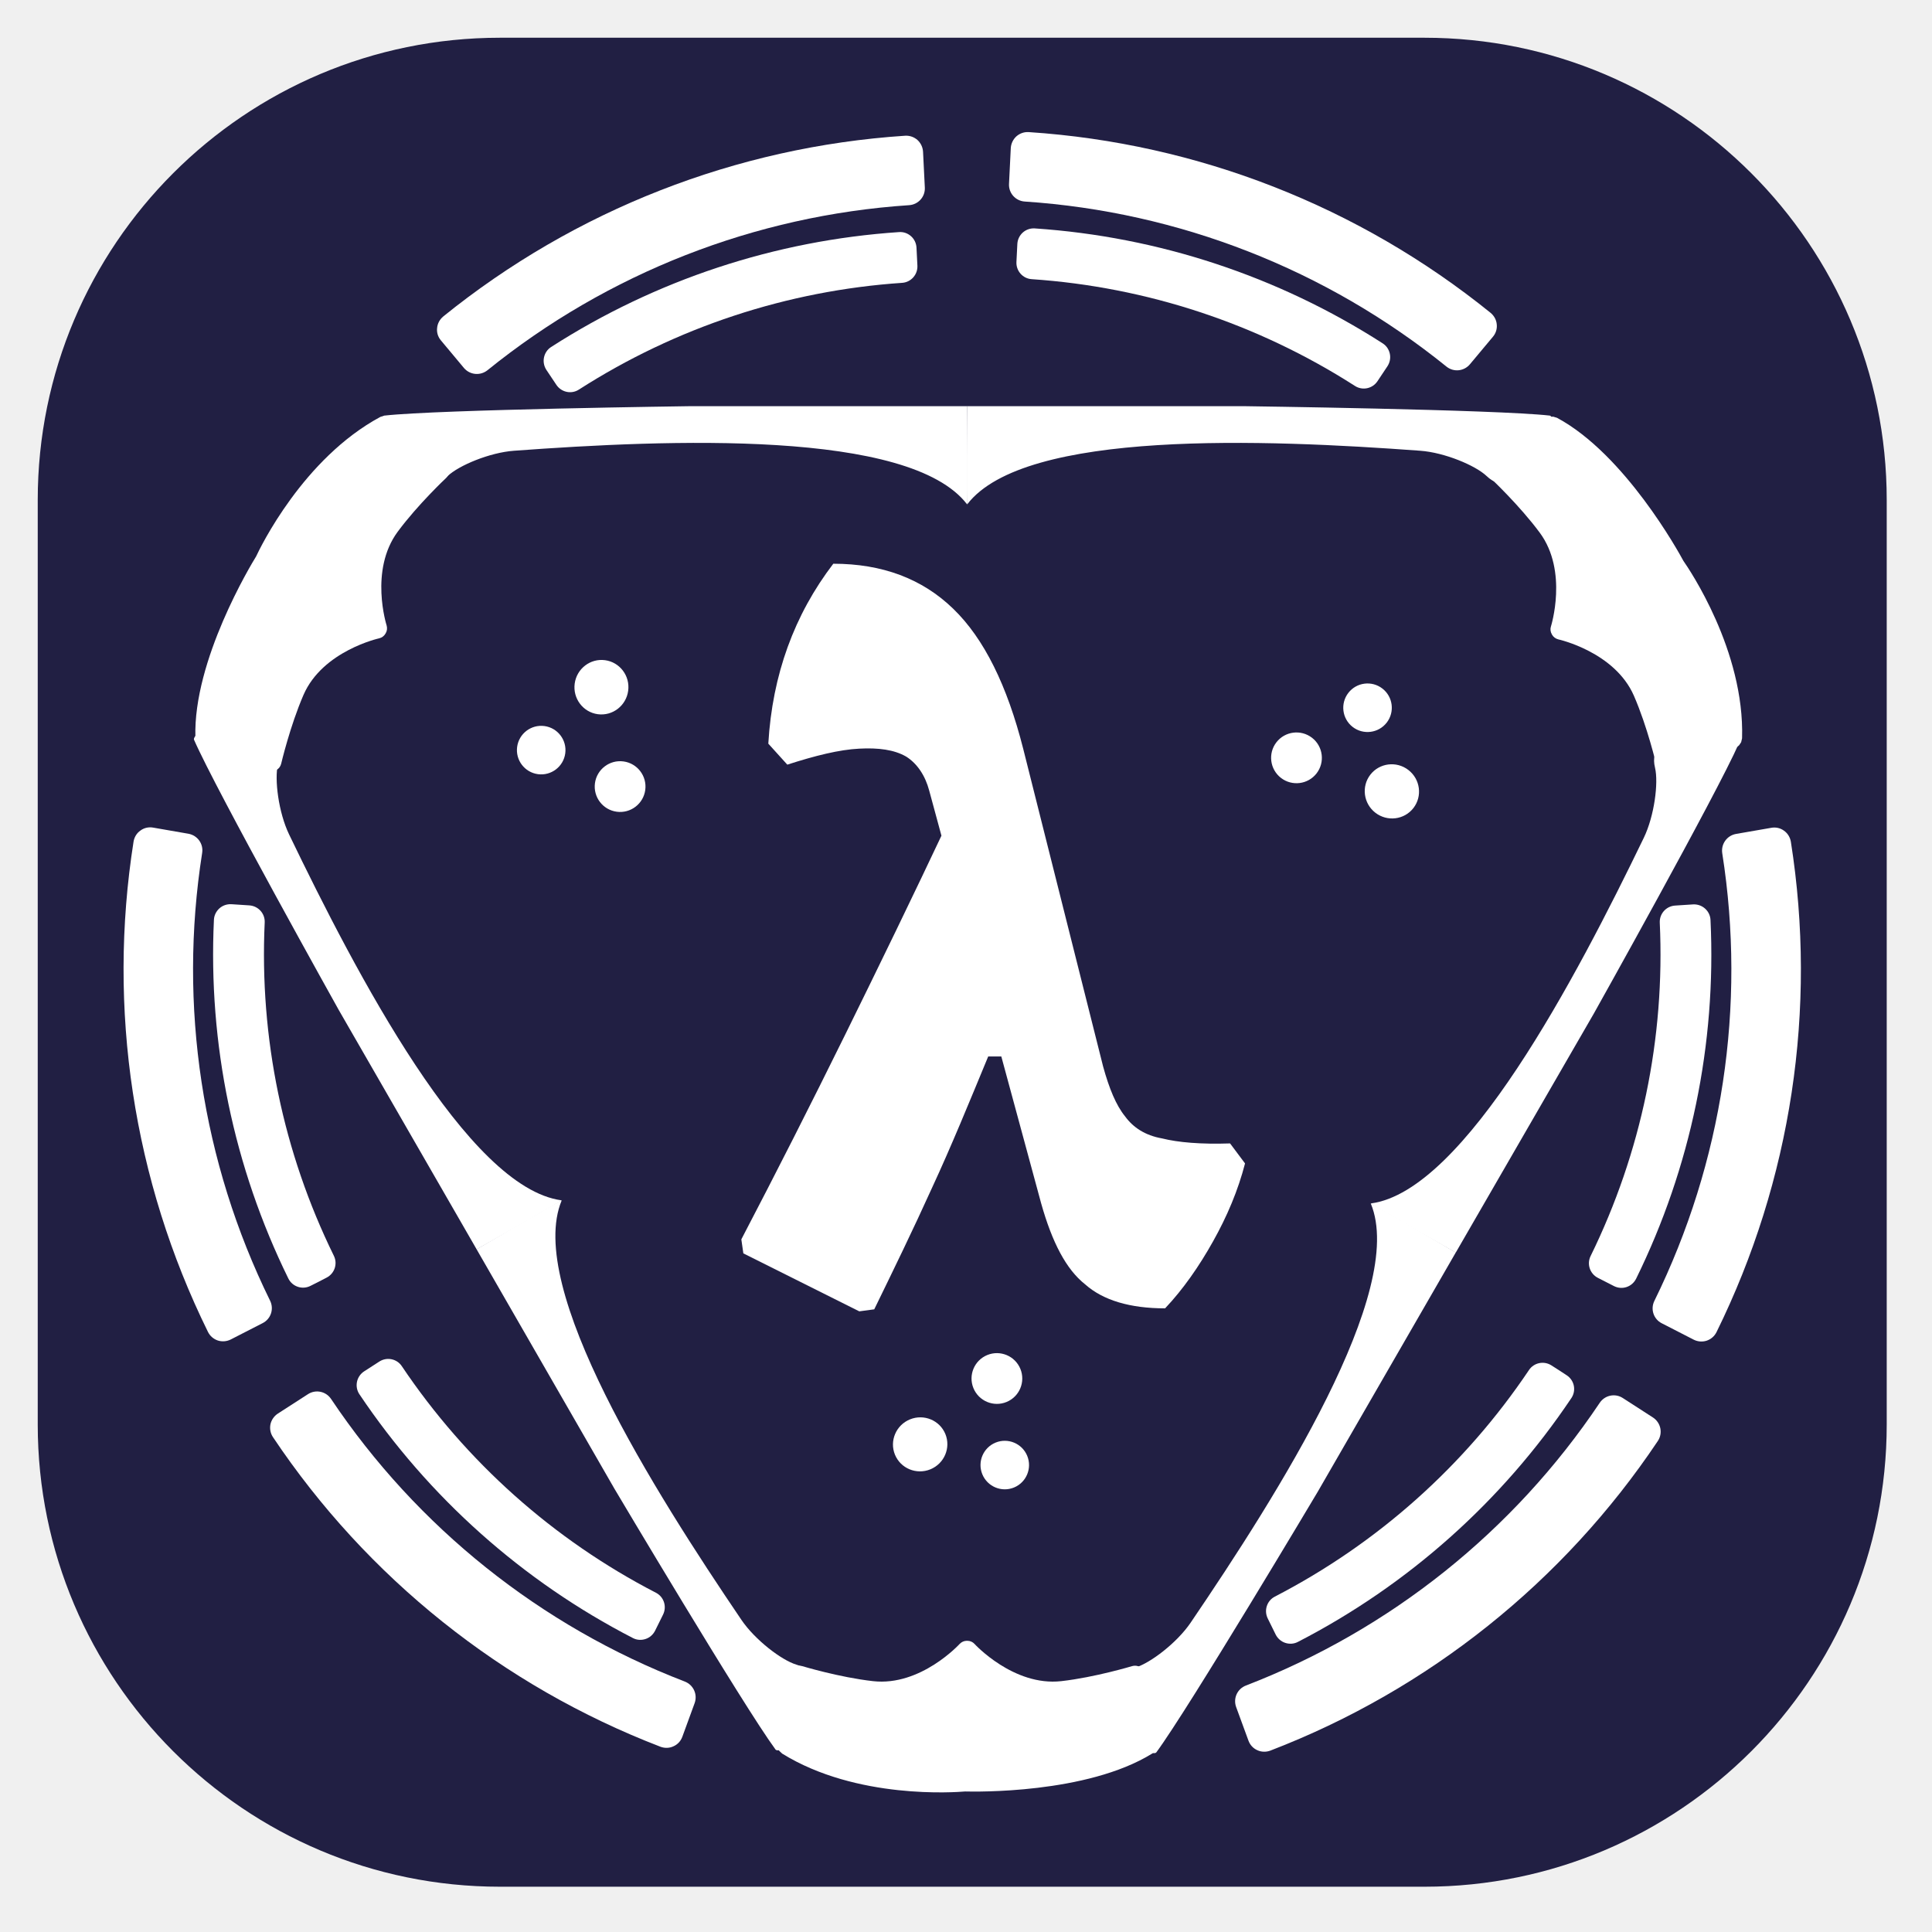
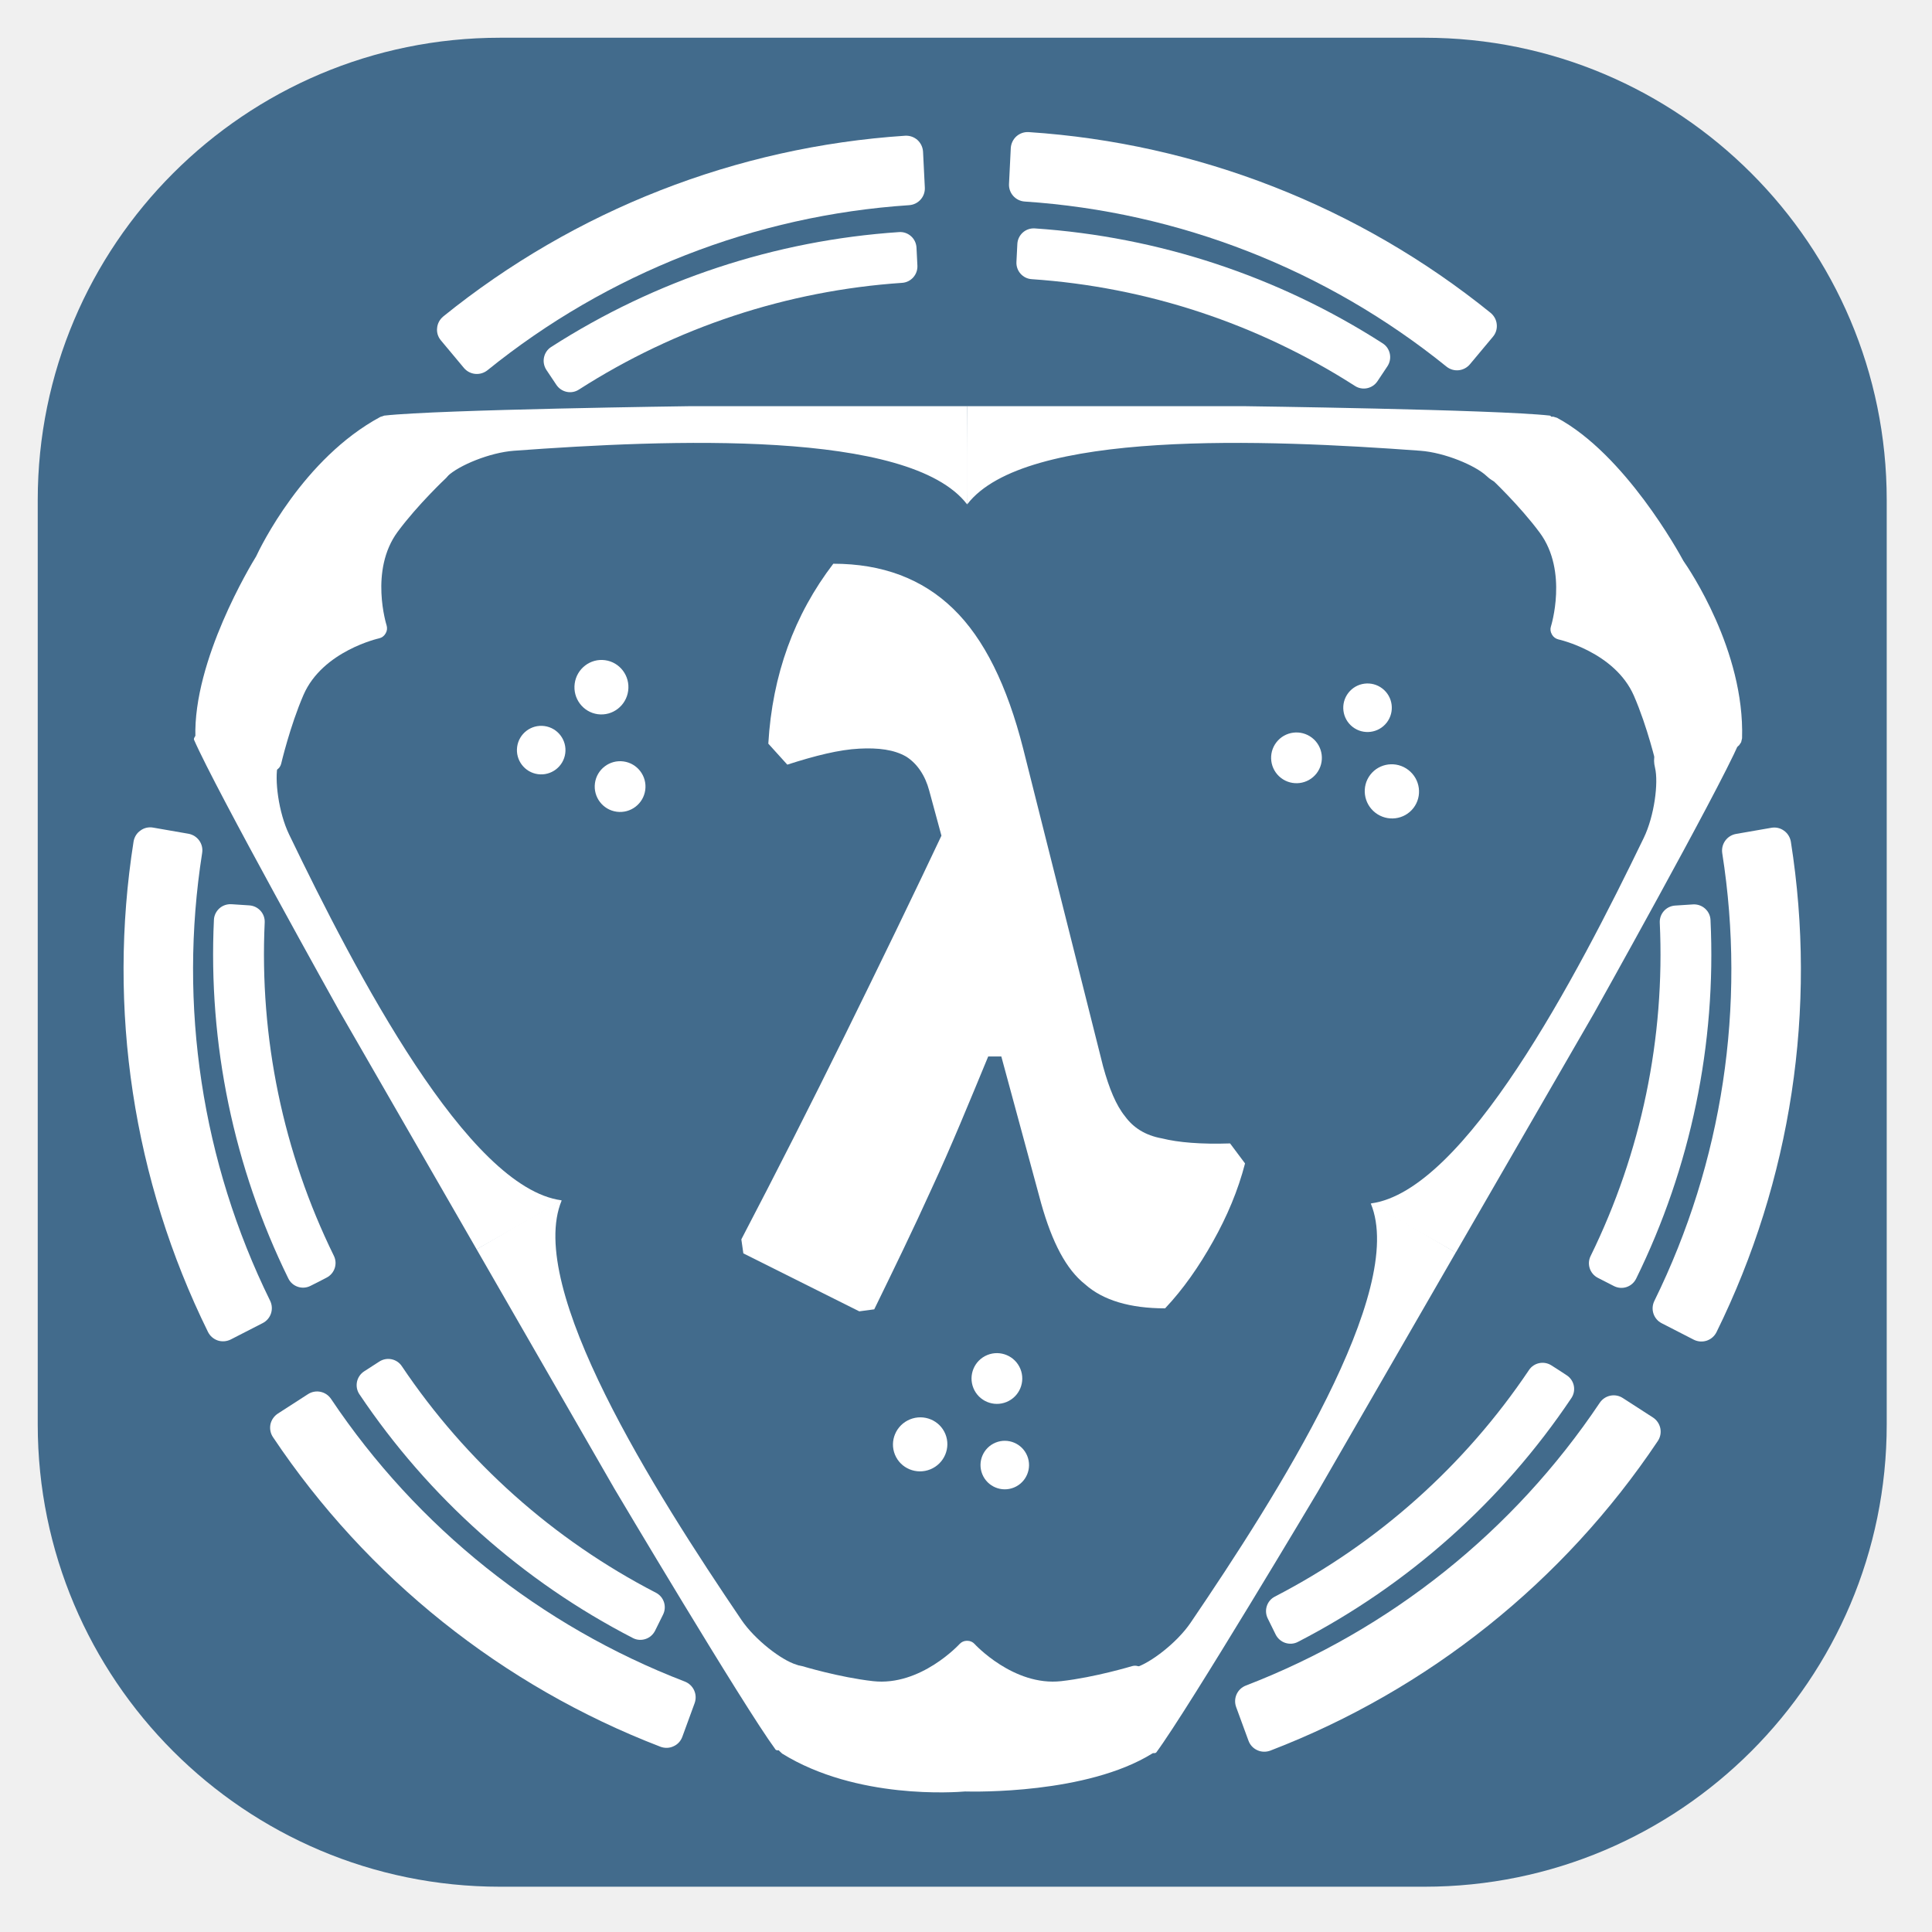
- <svg xmlns="http://www.w3.org/2000/svg" width="100%" height="100%" viewBox="0 0 256 256" version="1.1" xml:space="preserve" style="fill-rule:evenodd;clip-rule:evenodd;stroke-linejoin:round;stroke-miterlimit:2;">
-   <path d="M250,66.25l0,122.5c0,33.805 -27.445,61.25 -61.25,61.25l-122.5,0c-33.805,0 -61.25,-27.445 -61.25,-61.25l0,-122.5c0,-33.805 27.445,-61.25 61.25,-61.25l122.5,0c33.805,0 61.25,27.445 61.25,61.25Z" style="fill:#211f43;" />
-   <g>
-     <path d="M128.142,66.826c0.105,0.126 0.014,-13.002 0.014,-13.002l-36.591,-0.005c0,-0 -33.419,0.442 -40.618,1.249c-0.859,0.101 -1.822,7.676 2.349,8.118c2.772,0.291 4.037,1.783 6.025,-0.11c1.475,-1.401 5.562,-3.113 8.785,-3.349c20.457,-1.505 52.43,-2.841 60.036,7.099Z" style="fill:#fff;" />
-     <path d="M181.641,159.462c-0.161,0.029 11.254,6.515 11.254,6.515l18.304,-31.691c0,-0 16.32,-29.157 19.222,-35.803c0.341,-0.789 -5.738,-5.412 -8.203,-2.019c-1.642,2.254 -3.565,2.606 -2.917,5.271c0.472,1.978 -0.085,6.371 -1.491,9.283c-8.93,18.469 -23.754,46.827 -36.169,48.444Z" style="fill:#fff;" />
-     <path d="M74.426,159.064c0.056,-0.155 -11.275,6.472 -11.275,6.472l18.258,31.717c-0,-0 17.059,28.735 21.356,34.574c0.512,0.693 7.559,-2.249 5.858,-6.09c-1.13,-2.545 -0.467,-4.388 -3.102,-5.165c-1.947,-0.583 -5.473,-3.263 -7.285,-5.939c-11.516,-16.978 -28.629,-44.016 -23.81,-55.569Z" style="fill:#fff;" />
-     <path d="M128.161,66.826c-0.105,0.126 -0.014,-13.002 -0.014,-13.002l36.591,-0.005c-0,-0 33.418,0.442 40.618,1.249c0.858,0.101 1.822,7.676 -2.349,8.118c-2.772,0.291 -4.037,1.783 -6.025,-0.11c-1.476,-1.401 -5.562,-3.113 -8.785,-3.349c-20.457,-1.505 -52.431,-2.841 -60.036,7.099Z" style="fill:#fff;" />
-     <path d="M181.636,159.472c-0.055,-0.156 11.264,6.486 11.264,6.486l-18.287,31.697c-0,-0 -17.094,28.719 -21.397,34.547c-0.516,0.694 -7.559,-2.258 -5.852,-6.094c1.129,-2.545 0.476,-4.388 3.107,-5.16c1.947,-0.582 5.476,-3.258 7.293,-5.933c11.532,-16.97 28.676,-43.987 23.872,-55.543Z" style="fill:#fff;" />
-     <path d="M74.416,159.05c0.166,0.025 -11.255,6.501 -11.255,6.501l-18.268,-31.713c-0,0 -16.295,-29.176 -19.186,-35.823c-0.342,-0.793 5.742,-5.411 8.207,-2.013c1.637,2.255 3.559,2.61 2.912,5.277c-0.477,1.978 0.076,6.371 1.48,9.287c8.906,18.479 23.701,46.847 36.11,48.484Z" style="fill:#fff;" />
-     <path d="M128.106,217.414l0.076,-0c0.361,-0 0.708,0.15 0.948,0.416c-0,0 5.171,5.647 11.497,4.93c4.457,-0.502 9.387,-1.993 9.387,-1.993c0.347,-0.1 0.708,-0.061 1.024,0.116c0.301,0.181 0.527,0.476 0.603,0.823c-0,0 1.37,5.834 1.656,8.328c0.076,0.748 0.045,1.29 -0.031,1.531l-0.21,0.426l-0.391,0.368c-8.68,5.365 -23.504,5.054 -24.784,5.02c-1.235,0.105 -14.358,1.098 -24.243,-5.02l-0.391,-0.368l-0.211,-0.426c-0.075,-0.241 -0.12,-0.783 -0.03,-1.531c0.286,-2.494 1.656,-8.328 1.656,-8.328c0.076,-0.347 0.302,-0.642 0.603,-0.823c0.316,-0.177 0.677,-0.216 1.024,-0.116c0,-0 4.914,1.491 9.387,1.993c6.33,0.717 11.481,-4.93 11.481,-4.93c0.256,-0.266 0.588,-0.416 0.949,-0.416Z" style="fill:#fff;" />
-     <path d="M51.113,83.899l-0.04,0.065c-0.181,0.317 -0.482,0.538 -0.833,0.617c0,0 -7.476,1.648 -10.02,7.486c-1.788,4.117 -2.962,9.126 -2.962,9.126c-0.085,0.352 -0.301,0.648 -0.619,0.829c-0.3,0.175 -0.672,0.221 -1.008,0.111c-0,-0 -5.739,-1.728 -8.043,-2.728c-0.682,-0.305 -1.144,-0.606 -1.309,-0.793l-0.267,-0.395l-0.12,-0.523c-0.311,-10.195 7.374,-22.881 8.047,-23.971c0.522,-1.124 6.226,-12.981 16.466,-18.484l0.512,-0.156l0.477,0.031c0.24,0.055 0.738,0.285 1.341,0.743c2.017,1.491 6.38,5.597 6.38,5.597c0.266,0.236 0.406,0.582 0.412,0.934c-0.006,0.361 -0.146,0.693 -0.412,0.943c0,0 -3.745,3.51 -6.42,7.129c-3.786,5.125 -1.467,12.409 -1.467,12.409c0.101,0.358 0.066,0.719 -0.115,1.03Z" style="fill:#fff;" />
-     <path d="M205.657,84.104l-0.035,-0.065c-0.181,-0.311 -0.226,-0.688 -0.116,-1.028c0,-0 2.31,-7.3 -1.476,-12.42c-2.671,-3.61 -6.421,-7.134 -6.421,-7.134c-0.261,-0.246 -0.406,-0.582 -0.411,-0.944c0.005,-0.351 0.15,-0.698 0.411,-0.933c-0,-0 4.368,-4.102 6.381,-5.598c0.613,-0.441 1.1,-0.688 1.34,-0.738l0.477,-0.035l0.513,0.156c8.991,4.834 16.133,17.826 16.741,18.956c0.708,1.014 8.128,11.882 7.772,23.504l-0.121,0.521l-0.266,0.398c-0.166,0.179 -0.617,0.497 -1.31,0.787c-2.304,0.999 -8.037,2.731 -8.037,2.731c-0.342,0.106 -0.713,0.061 -1.014,-0.11c-0.312,-0.185 -0.532,-0.477 -0.618,-0.828c-0,0 -1.165,-5 -2.963,-9.127c-2.544,-5.838 -10.013,-7.474 -10.013,-7.474c-0.358,-0.092 -0.653,-0.302 -0.834,-0.619Z" style="fill:#fff;" />
-     <path d="M119.135,30.752c0.588,-0.041 1.145,0.16 1.581,0.546c0.437,0.387 0.693,0.934 0.724,1.511c0.045,0.748 0.09,1.643 0.12,2.385c0.06,1.189 -0.844,2.203 -2.018,2.284c-15.246,1.03 -29.965,5.894 -42.832,14.142c-0.993,0.648 -2.323,0.366 -2.986,-0.623c-0.422,-0.617 -0.904,-1.36 -1.325,-1.982c-0.317,-0.487 -0.437,-1.08 -0.317,-1.653c0.12,-0.567 0.451,-1.069 0.949,-1.385c13.831,-8.886 29.698,-14.127 46.104,-15.225Z" style="fill:#fff;" />
-     <path d="M119.933,17.985c0.608,-0.035 1.18,0.166 1.633,0.562c0.44,0.402 0.706,0.96 0.742,1.556c0.065,1.387 0.166,3.364 0.236,4.745c0.065,1.219 -0.859,2.259 -2.089,2.339c-20.426,1.361 -39.939,9.001 -55.859,21.868c-0.958,0.767 -2.339,0.632 -3.126,-0.302c-0.895,-1.064 -2.154,-2.58 -3.047,-3.649c-0.387,-0.457 -0.574,-1.05 -0.503,-1.642c0.05,-0.598 0.352,-1.14 0.803,-1.515l0,-0.006c17.45,-14.107 38.836,-22.481 61.21,-23.956Z" style="fill:#fff;" />
-     <path d="M216.791,169.442c-0.266,0.527 -0.713,0.914 -1.265,1.099c-0.557,0.186 -1.155,0.131 -1.672,-0.131c-0.672,-0.336 -1.466,-0.743 -2.128,-1.089c-1.059,-0.542 -1.485,-1.832 -0.964,-2.886c6.727,-13.72 9.874,-28.902 9.167,-44.167c-0.06,-1.185 0.838,-2.195 2.028,-2.275c0.748,-0.055 1.631,-0.1 2.384,-0.155c0.577,-0.031 1.15,0.161 1.587,0.553c0.431,0.385 0.698,0.922 0.723,1.515c0.782,16.421 -2.61,32.776 -9.86,47.536Z" style="fill:#fff;" />
-     <path d="M227.444,176.519c-0.272,0.543 -0.733,0.935 -1.305,1.13c-0.563,0.181 -1.18,0.136 -1.712,-0.135c-1.24,-0.632 -2.997,-1.537 -4.226,-2.169c-1.095,-0.547 -1.532,-1.873 -0.985,-2.977c9.031,-18.368 12.174,-39.091 8.991,-59.308c-0.186,-1.214 0.617,-2.344 1.827,-2.56c1.36,-0.24 3.308,-0.572 4.678,-0.813c0.593,-0.106 1.196,0.03 1.678,0.386c0.487,0.342 0.808,0.874 0.908,1.456c3.5,22.169 0.055,44.87 -9.854,64.99Z" style="fill:#fff;" />
-     <path d="M47.618,184.738c-0.325,-0.492 -0.431,-1.069 -0.316,-1.641c0.121,-0.574 0.463,-1.07 0.95,-1.387c0.627,-0.411 1.375,-0.898 2.007,-1.294c0.999,-0.648 2.33,-0.372 2.982,0.606c8.519,12.686 20.091,23.003 33.666,30.021c1.058,0.538 1.48,1.828 0.953,2.897c-0.326,0.672 -0.727,1.46 -1.059,2.139c-0.261,0.516 -0.713,0.917 -1.266,1.098c-0.556,0.182 -1.154,0.146 -1.676,-0.129c-14.613,-7.531 -27.079,-18.65 -36.241,-32.31Z" style="fill:#fff;" />
-     <path d="M36.168,190.426c-0.336,-0.508 -0.446,-1.105 -0.332,-1.698c0.126,-0.577 0.478,-1.088 0.974,-1.415c1.17,-0.753 2.831,-1.827 3.992,-2.575c1.024,-0.668 2.389,-0.387 3.071,0.637c11.392,17.008 27.767,30.091 46.868,37.44c1.145,0.446 1.717,1.707 1.301,2.861c-0.472,1.306 -1.155,3.158 -1.632,4.463c-0.206,0.563 -0.627,1.02 -1.175,1.256c-0.537,0.256 -1.164,0.266 -1.717,0.059c-20.944,-8.051 -38.884,-22.388 -51.35,-41.028Z" style="fill:#fff;" />
-     <path d="M137.107,30.265c16.411,1.104 32.275,6.344 46.104,15.23c0.498,0.316 0.829,0.813 0.95,1.385c0.12,0.568 0,1.166 -0.317,1.648c-0.422,0.627 -0.904,1.365 -1.325,1.988c-0.662,0.988 -1.988,1.265 -2.982,0.622c-12.867,-8.248 -27.585,-13.112 -42.836,-14.147c-1.175,-0.076 -2.078,-1.09 -2.018,-2.279c0.03,-0.747 0.075,-1.637 0.12,-2.385c0.03,-0.582 0.286,-1.124 0.723,-1.516c0.437,-0.386 0.994,-0.582 1.581,-0.546Z" style="fill:#fff;" />
-     <path d="M136.309,17.503c22.374,1.475 43.76,9.844 61.21,23.957c0.452,0.376 0.758,0.922 0.808,1.515c0.066,0.597 -0.12,1.19 -0.507,1.647c-0.893,1.069 -2.153,2.585 -3.047,3.645c-0.788,0.938 -2.168,1.073 -3.113,0.306c-15.928,-12.867 -35.447,-20.507 -55.873,-21.868c-1.23,-0.08 -2.154,-1.125 -2.088,-2.344c0.07,-1.381 0.171,-3.353 0.235,-4.744c0.036,-0.592 0.307,-1.155 0.744,-1.551c0.451,-0.397 1.024,-0.598 1.631,-0.563Z" style="fill:#fff;" />
-     <path d="M208.217,185.249c-9.157,13.66 -21.627,24.78 -36.235,32.31c-0.522,0.276 -1.125,0.311 -1.677,0.131c-0.552,-0.181 -1.009,-0.583 -1.27,-1.1c-0.326,-0.677 -0.727,-1.466 -1.054,-2.138c-0.527,-1.07 -0.105,-2.355 0.949,-2.897c13.579,-7.018 25.15,-17.334 33.669,-30.02c0.653,-0.979 1.983,-1.255 2.982,-0.608c0.633,0.397 1.381,0.885 2.003,1.296c0.492,0.316 0.834,0.813 0.954,1.385c0.116,0.572 0.005,1.15 -0.321,1.641Z" style="fill:#fff;" />
-     <path d="M219.672,190.937c-12.469,18.64 -30.406,32.977 -51.35,41.03c-0.557,0.206 -1.18,0.195 -1.717,-0.055c-0.551,-0.242 -0.969,-0.698 -1.175,-1.261c-0.477,-1.305 -1.159,-3.158 -1.636,-4.462c-0.416,-1.155 0.161,-2.415 1.296,-2.847c19.111,-7.364 35.481,-20.446 46.877,-37.455c0.682,-1.023 2.048,-1.305 3.067,-0.638c1.165,0.748 2.826,1.823 3.991,2.576c0.502,0.326 0.849,0.839 0.974,1.416c0.121,0.592 0.01,1.19 -0.327,1.696Z" style="fill:#fff;" />
-     <path d="M38.211,169.416c-7.248,-14.758 -10.642,-31.12 -9.865,-47.54c0.026,-0.587 0.297,-1.124 0.729,-1.516c0.432,-0.387 1.009,-0.577 1.586,-0.548c0.748,0.05 1.632,0.102 2.38,0.156c1.189,0.081 2.093,1.09 2.033,2.269c-0.708,15.267 2.434,30.448 9.167,44.167c0.522,1.06 0.09,2.349 -0.969,2.891c-0.658,0.347 -1.451,0.754 -2.124,1.085c-0.517,0.266 -1.12,0.316 -1.672,0.131c-0.552,-0.181 -1.004,-0.568 -1.265,-1.095Z" style="fill:#fff;" />
-     <path d="M27.559,176.49c-9.91,-20.115 -13.354,-42.821 -9.86,-64.985c0.1,-0.583 0.421,-1.121 0.914,-1.456c0.476,-0.357 1.084,-0.492 1.677,-0.387c1.365,0.237 3.313,0.572 4.678,0.814c1.205,0.216 2.013,1.345 1.818,2.544c-3.178,20.231 -0.031,40.954 9,59.323c0.547,1.105 0.105,2.425 -0.983,2.977c-1.23,0.633 -2.992,1.531 -4.227,2.168c-0.532,0.266 -1.15,0.316 -1.712,0.137c-0.573,-0.197 -1.034,-0.593 -1.305,-1.135Z" style="fill:#fff;" />
-     <path d="M154.382,173.362c-4.634,-0 -8.214,-1.059 -10.594,-3.177c-2.519,-1.988 -4.372,-5.562 -5.828,-10.729l-14.834,-54.694c-0.527,-1.987 -1.586,-3.579 -3.042,-4.502c-1.591,-0.929 -3.71,-1.195 -6.225,-1.06c-2.65,0.131 -5.829,0.924 -9.537,2.119l-2.517,-2.781c0.534,-9.137 3.444,-17.083 8.611,-23.841c6.486,0 11.787,1.988 15.888,5.965c4.106,3.969 7.153,10.195 9.272,18.538l10.592,42.114c0.799,2.911 1.723,5.16 2.918,6.621c1.059,1.456 2.645,2.515 4.899,2.912c2.118,0.532 5.166,0.793 9.006,0.662l1.983,2.651c-0.924,3.574 -2.38,7.019 -4.237,10.326c-1.852,3.314 -3.971,6.356 -6.355,8.876Zm-40.523,0.397l-15.362,-7.682l-0.266,-1.857c4.634,-8.87 9.267,-18.007 13.771,-27.148c4.503,-9.136 9.006,-18.404 13.378,-27.676l12.58,30.593l-7.018,0c-2.52,6.089 -4.899,11.917 -7.419,17.349c-2.515,5.563 -5.161,10.988 -7.681,16.155l-1.983,0.266Z" style="fill:#fff;fill-rule:nonzero;" />
-     <path d="M125.267,190.018c0.747,1.826 -0.144,3.921 -1.987,4.675c-1.844,0.754 -3.947,-0.116 -4.694,-1.942c-0.747,-1.826 0.143,-3.921 1.987,-4.675c1.844,-0.754 3.947,0.116 4.694,1.942Z" style="fill:#fff;" />
-     <path d="M135.205,181.384c0.704,1.718 -0.118,3.683 -1.835,4.387c-1.717,0.704 -3.682,-0.119 -4.386,-1.836c-0.704,-1.718 0.118,-3.684 1.835,-4.387c1.717,-0.704 3.682,0.119 4.386,1.836Z" style="fill:#fff;" />
-     <path d="M136.112,192.907c0.674,1.642 -0.112,3.522 -1.754,4.196c-1.642,0.673 -3.522,-0.113 -4.195,-1.755c-0.674,-1.642 0.112,-3.521 1.754,-4.195c1.642,-0.674 3.522,0.113 4.195,1.754Z" style="fill:#fff;" />
-     <path d="M181.575,102.654c1.208,-1.563 3.468,-1.844 5.044,-0.626c1.577,1.218 1.877,3.475 0.669,5.038c-1.207,1.564 -3.467,1.844 -5.044,0.627c-1.576,-1.218 -1.876,-3.476 -0.669,-5.039Z" style="fill:#fff;" />
-     <path d="M169.129,98.361c1.134,-1.468 3.248,-1.739 4.718,-0.604c1.469,1.135 1.741,3.249 0.607,4.718c-1.135,1.468 -3.249,1.738 -4.718,0.603c-1.469,-1.135 -1.741,-3.249 -0.607,-4.717Z" style="fill:#fff;" />
-     <path d="M178.663,91.81c1.087,-1.404 3.109,-1.661 4.513,-0.573c1.403,1.087 1.659,3.109 0.571,4.513c-1.087,1.403 -3.11,1.66 -4.513,0.573c-1.403,-1.087 -1.659,-3.109 -0.571,-4.513Z" style="fill:#fff;" />
-     <path d="M79.208,94.635c-1.955,-0.265 -3.325,-2.083 -3.058,-4.058c0.268,-1.975 2.073,-3.364 4.028,-3.098c1.956,0.265 3.326,2.083 3.058,4.058c-0.267,1.975 -2.072,3.363 -4.028,3.098Z" style="fill:#fff;" />
-     <path d="M81.715,107.558c-1.839,-0.249 -3.13,-1.945 -2.881,-3.784c0.25,-1.839 1.946,-3.13 3.785,-2.88c1.839,0.249 3.13,1.945 2.881,3.784c-0.25,1.839 -1.945,3.13 -3.785,2.88Z" style="fill:#fff;" />
-     <path d="M71.28,102.582c-1.759,-0.238 -2.994,-1.86 -2.756,-3.619c0.238,-1.76 1.86,-2.995 3.619,-2.757c1.759,0.238 2.994,1.86 2.756,3.619c-0.239,1.76 -1.86,2.995 -3.619,2.757Z" style="fill:#fff;" />
+ <svg xmlns="http://www.w3.org/2000/svg" width="100%" height="100%" viewBox="0 0 256 256" version="1.1" xml:space="preserve" style="fill-rule:evenodd;clip-rule:evenodd;stroke-linejoin:round;stroke-miterlimit:2;" id="svg32">
+   <defs id="defs32" />
+   <path d="M250,66.25l0,122.5c0,33.805 -27.445,61.25 -61.25,61.25l-122.5,0c-33.805,0 -61.25,-27.445 -61.25,-61.25l0,-122.5c0,-33.805 27.445,-61.25 61.25,-61.25l122.5,0c33.805,0 61.25,27.445 61.25,61.25Z" style="fill:#426b8c;fill-opacity:1" id="path1" />
+   <g id="g32">
+     <path d="M128.142,66.826c0.105,0.126 0.014,-13.002 0.014,-13.002l-36.591,-0.005c0,-0 -33.419,0.442 -40.618,1.249c-0.859,0.101 -1.822,7.676 2.349,8.118c2.772,0.291 4.037,1.783 6.025,-0.11c1.475,-1.401 5.562,-3.113 8.785,-3.349c20.457,-1.505 52.43,-2.841 60.036,7.099Z" style="fill:#fff;" id="path2" />
+     <path d="M181.641,159.462c-0.161,0.029 11.254,6.515 11.254,6.515l18.304,-31.691c0,-0 16.32,-29.157 19.222,-35.803c0.341,-0.789 -5.738,-5.412 -8.203,-2.019c-1.642,2.254 -3.565,2.606 -2.917,5.271c0.472,1.978 -0.085,6.371 -1.491,9.283c-8.93,18.469 -23.754,46.827 -36.169,48.444Z" style="fill:#fff;" id="path3" />
+     <path d="M74.426,159.064c0.056,-0.155 -11.275,6.472 -11.275,6.472l18.258,31.717c-0,-0 17.059,28.735 21.356,34.574c0.512,0.693 7.559,-2.249 5.858,-6.09c-1.13,-2.545 -0.467,-4.388 -3.102,-5.165c-1.947,-0.583 -5.473,-3.263 -7.285,-5.939c-11.516,-16.978 -28.629,-44.016 -23.81,-55.569Z" style="fill:#fff;" id="path4" />
+     <path d="M128.161,66.826c-0.105,0.126 -0.014,-13.002 -0.014,-13.002l36.591,-0.005c-0,-0 33.418,0.442 40.618,1.249c0.858,0.101 1.822,7.676 -2.349,8.118c-2.772,0.291 -4.037,1.783 -6.025,-0.11c-1.476,-1.401 -5.562,-3.113 -8.785,-3.349c-20.457,-1.505 -52.431,-2.841 -60.036,7.099Z" style="fill:#fff;" id="path5" />
+     <path d="M181.636,159.472c-0.055,-0.156 11.264,6.486 11.264,6.486l-18.287,31.697c-0,-0 -17.094,28.719 -21.397,34.547c-0.516,0.694 -7.559,-2.258 -5.852,-6.094c1.129,-2.545 0.476,-4.388 3.107,-5.16c1.947,-0.582 5.476,-3.258 7.293,-5.933c11.532,-16.97 28.676,-43.987 23.872,-55.543Z" style="fill:#fff;" id="path6" />
+     <path d="M74.416,159.05c0.166,0.025 -11.255,6.501 -11.255,6.501l-18.268,-31.713c-0,0 -16.295,-29.176 -19.186,-35.823c-0.342,-0.793 5.742,-5.411 8.207,-2.013c1.637,2.255 3.559,2.61 2.912,5.277c-0.477,1.978 0.076,6.371 1.48,9.287c8.906,18.479 23.701,46.847 36.11,48.484Z" style="fill:#fff;" id="path7" />
+     <path d="M128.106,217.414l0.076,-0c0.361,-0 0.708,0.15 0.948,0.416c-0,0 5.171,5.647 11.497,4.93c4.457,-0.502 9.387,-1.993 9.387,-1.993c0.347,-0.1 0.708,-0.061 1.024,0.116c0.301,0.181 0.527,0.476 0.603,0.823c-0,0 1.37,5.834 1.656,8.328c0.076,0.748 0.045,1.29 -0.031,1.531l-0.21,0.426l-0.391,0.368c-8.68,5.365 -23.504,5.054 -24.784,5.02c-1.235,0.105 -14.358,1.098 -24.243,-5.02l-0.391,-0.368l-0.211,-0.426c-0.075,-0.241 -0.12,-0.783 -0.03,-1.531c0.286,-2.494 1.656,-8.328 1.656,-8.328c0.076,-0.347 0.302,-0.642 0.603,-0.823c0.316,-0.177 0.677,-0.216 1.024,-0.116c0,-0 4.914,1.491 9.387,1.993c6.33,0.717 11.481,-4.93 11.481,-4.93c0.256,-0.266 0.588,-0.416 0.949,-0.416Z" style="fill:#fff;" id="path8" />
+     <path d="M51.113,83.899l-0.04,0.065c-0.181,0.317 -0.482,0.538 -0.833,0.617c0,0 -7.476,1.648 -10.02,7.486c-1.788,4.117 -2.962,9.126 -2.962,9.126c-0.085,0.352 -0.301,0.648 -0.619,0.829c-0.3,0.175 -0.672,0.221 -1.008,0.111c-0,-0 -5.739,-1.728 -8.043,-2.728c-0.682,-0.305 -1.144,-0.606 -1.309,-0.793l-0.267,-0.395l-0.12,-0.523c-0.311,-10.195 7.374,-22.881 8.047,-23.971c0.522,-1.124 6.226,-12.981 16.466,-18.484l0.512,-0.156l0.477,0.031c0.24,0.055 0.738,0.285 1.341,0.743c2.017,1.491 6.38,5.597 6.38,5.597c0.266,0.236 0.406,0.582 0.412,0.934c-0.006,0.361 -0.146,0.693 -0.412,0.943c0,0 -3.745,3.51 -6.42,7.129c-3.786,5.125 -1.467,12.409 -1.467,12.409c0.101,0.358 0.066,0.719 -0.115,1.03Z" style="fill:#fff;" id="path9" />
+     <path d="M205.657,84.104l-0.035,-0.065c-0.181,-0.311 -0.226,-0.688 -0.116,-1.028c0,-0 2.31,-7.3 -1.476,-12.42c-2.671,-3.61 -6.421,-7.134 -6.421,-7.134c-0.261,-0.246 -0.406,-0.582 -0.411,-0.944c0.005,-0.351 0.15,-0.698 0.411,-0.933c-0,-0 4.368,-4.102 6.381,-5.598c0.613,-0.441 1.1,-0.688 1.34,-0.738l0.477,-0.035l0.513,0.156c8.991,4.834 16.133,17.826 16.741,18.956c0.708,1.014 8.128,11.882 7.772,23.504l-0.121,0.521l-0.266,0.398c-0.166,0.179 -0.617,0.497 -1.31,0.787c-2.304,0.999 -8.037,2.731 -8.037,2.731c-0.342,0.106 -0.713,0.061 -1.014,-0.11c-0.312,-0.185 -0.532,-0.477 -0.618,-0.828c-0,0 -1.165,-5 -2.963,-9.127c-2.544,-5.838 -10.013,-7.474 -10.013,-7.474c-0.358,-0.092 -0.653,-0.302 -0.834,-0.619Z" style="fill:#fff;" id="path10" />
+     <path d="M119.135,30.752c0.588,-0.041 1.145,0.16 1.581,0.546c0.437,0.387 0.693,0.934 0.724,1.511c0.045,0.748 0.09,1.643 0.12,2.385c0.06,1.189 -0.844,2.203 -2.018,2.284c-15.246,1.03 -29.965,5.894 -42.832,14.142c-0.993,0.648 -2.323,0.366 -2.986,-0.623c-0.422,-0.617 -0.904,-1.36 -1.325,-1.982c-0.317,-0.487 -0.437,-1.08 -0.317,-1.653c0.12,-0.567 0.451,-1.069 0.949,-1.385c13.831,-8.886 29.698,-14.127 46.104,-15.225Z" style="fill:#fff;" id="path11" />
+     <path d="M119.933,17.985c0.608,-0.035 1.18,0.166 1.633,0.562c0.44,0.402 0.706,0.96 0.742,1.556c0.065,1.387 0.166,3.364 0.236,4.745c0.065,1.219 -0.859,2.259 -2.089,2.339c-20.426,1.361 -39.939,9.001 -55.859,21.868c-0.958,0.767 -2.339,0.632 -3.126,-0.302c-0.895,-1.064 -2.154,-2.58 -3.047,-3.649c-0.387,-0.457 -0.574,-1.05 -0.503,-1.642c0.05,-0.598 0.352,-1.14 0.803,-1.515l0,-0.006c17.45,-14.107 38.836,-22.481 61.21,-23.956Z" style="fill:#fff;" id="path12" />
+     <path d="M216.791,169.442c-0.266,0.527 -0.713,0.914 -1.265,1.099c-0.557,0.186 -1.155,0.131 -1.672,-0.131c-0.672,-0.336 -1.466,-0.743 -2.128,-1.089c-1.059,-0.542 -1.485,-1.832 -0.964,-2.886c6.727,-13.72 9.874,-28.902 9.167,-44.167c-0.06,-1.185 0.838,-2.195 2.028,-2.275c0.748,-0.055 1.631,-0.1 2.384,-0.155c0.577,-0.031 1.15,0.161 1.587,0.553c0.431,0.385 0.698,0.922 0.723,1.515c0.782,16.421 -2.61,32.776 -9.86,47.536Z" style="fill:#fff;" id="path13" />
+     <path d="M227.444,176.519c-0.272,0.543 -0.733,0.935 -1.305,1.13c-0.563,0.181 -1.18,0.136 -1.712,-0.135c-1.24,-0.632 -2.997,-1.537 -4.226,-2.169c-1.095,-0.547 -1.532,-1.873 -0.985,-2.977c9.031,-18.368 12.174,-39.091 8.991,-59.308c-0.186,-1.214 0.617,-2.344 1.827,-2.56c1.36,-0.24 3.308,-0.572 4.678,-0.813c0.593,-0.106 1.196,0.03 1.678,0.386c0.487,0.342 0.808,0.874 0.908,1.456c3.5,22.169 0.055,44.87 -9.854,64.99Z" style="fill:#fff;" id="path14" />
+     <path d="M47.618,184.738c-0.325,-0.492 -0.431,-1.069 -0.316,-1.641c0.121,-0.574 0.463,-1.07 0.95,-1.387c0.627,-0.411 1.375,-0.898 2.007,-1.294c0.999,-0.648 2.33,-0.372 2.982,0.606c8.519,12.686 20.091,23.003 33.666,30.021c1.058,0.538 1.48,1.828 0.953,2.897c-0.326,0.672 -0.727,1.46 -1.059,2.139c-0.261,0.516 -0.713,0.917 -1.266,1.098c-0.556,0.182 -1.154,0.146 -1.676,-0.129c-14.613,-7.531 -27.079,-18.65 -36.241,-32.31Z" style="fill:#fff;" id="path15" />
+     <path d="M36.168,190.426c-0.336,-0.508 -0.446,-1.105 -0.332,-1.698c0.126,-0.577 0.478,-1.088 0.974,-1.415c1.17,-0.753 2.831,-1.827 3.992,-2.575c1.024,-0.668 2.389,-0.387 3.071,0.637c11.392,17.008 27.767,30.091 46.868,37.44c1.145,0.446 1.717,1.707 1.301,2.861c-0.472,1.306 -1.155,3.158 -1.632,4.463c-0.206,0.563 -0.627,1.02 -1.175,1.256c-0.537,0.256 -1.164,0.266 -1.717,0.059c-20.944,-8.051 -38.884,-22.388 -51.35,-41.028Z" style="fill:#fff;" id="path16" />
+     <path d="M137.107,30.265c16.411,1.104 32.275,6.344 46.104,15.23c0.498,0.316 0.829,0.813 0.95,1.385c0.12,0.568 0,1.166 -0.317,1.648c-0.422,0.627 -0.904,1.365 -1.325,1.988c-0.662,0.988 -1.988,1.265 -2.982,0.622c-12.867,-8.248 -27.585,-13.112 -42.836,-14.147c-1.175,-0.076 -2.078,-1.09 -2.018,-2.279c0.03,-0.747 0.075,-1.637 0.12,-2.385c0.03,-0.582 0.286,-1.124 0.723,-1.516c0.437,-0.386 0.994,-0.582 1.581,-0.546Z" style="fill:#fff;" id="path17" />
+     <path d="M136.309,17.503c22.374,1.475 43.76,9.844 61.21,23.957c0.452,0.376 0.758,0.922 0.808,1.515c0.066,0.597 -0.12,1.19 -0.507,1.647c-0.893,1.069 -2.153,2.585 -3.047,3.645c-0.788,0.938 -2.168,1.073 -3.113,0.306c-15.928,-12.867 -35.447,-20.507 -55.873,-21.868c-1.23,-0.08 -2.154,-1.125 -2.088,-2.344c0.07,-1.381 0.171,-3.353 0.235,-4.744c0.036,-0.592 0.307,-1.155 0.744,-1.551c0.451,-0.397 1.024,-0.598 1.631,-0.563Z" style="fill:#fff;" id="path18" />
+     <path d="M208.217,185.249c-9.157,13.66 -21.627,24.78 -36.235,32.31c-0.522,0.276 -1.125,0.311 -1.677,0.131c-0.552,-0.181 -1.009,-0.583 -1.27,-1.1c-0.326,-0.677 -0.727,-1.466 -1.054,-2.138c-0.527,-1.07 -0.105,-2.355 0.949,-2.897c13.579,-7.018 25.15,-17.334 33.669,-30.02c0.653,-0.979 1.983,-1.255 2.982,-0.608c0.633,0.397 1.381,0.885 2.003,1.296c0.492,0.316 0.834,0.813 0.954,1.385c0.116,0.572 0.005,1.15 -0.321,1.641Z" style="fill:#fff;" id="path19" />
+     <path d="M219.672,190.937c-12.469,18.64 -30.406,32.977 -51.35,41.03c-0.557,0.206 -1.18,0.195 -1.717,-0.055c-0.551,-0.242 -0.969,-0.698 -1.175,-1.261c-0.477,-1.305 -1.159,-3.158 -1.636,-4.462c-0.416,-1.155 0.161,-2.415 1.296,-2.847c19.111,-7.364 35.481,-20.446 46.877,-37.455c0.682,-1.023 2.048,-1.305 3.067,-0.638c1.165,0.748 2.826,1.823 3.991,2.576c0.502,0.326 0.849,0.839 0.974,1.416c0.121,0.592 0.01,1.19 -0.327,1.696Z" style="fill:#fff;" id="path20" />
+     <path d="M38.211,169.416c-7.248,-14.758 -10.642,-31.12 -9.865,-47.54c0.026,-0.587 0.297,-1.124 0.729,-1.516c0.432,-0.387 1.009,-0.577 1.586,-0.548c0.748,0.05 1.632,0.102 2.38,0.156c1.189,0.081 2.093,1.09 2.033,2.269c-0.708,15.267 2.434,30.448 9.167,44.167c0.522,1.06 0.09,2.349 -0.969,2.891c-0.658,0.347 -1.451,0.754 -2.124,1.085c-0.517,0.266 -1.12,0.316 -1.672,0.131c-0.552,-0.181 -1.004,-0.568 -1.265,-1.095Z" style="fill:#fff;" id="path21" />
+     <path d="M27.559,176.49c-9.91,-20.115 -13.354,-42.821 -9.86,-64.985c0.1,-0.583 0.421,-1.121 0.914,-1.456c0.476,-0.357 1.084,-0.492 1.677,-0.387c1.365,0.237 3.313,0.572 4.678,0.814c1.205,0.216 2.013,1.345 1.818,2.544c-3.178,20.231 -0.031,40.954 9,59.323c0.547,1.105 0.105,2.425 -0.983,2.977c-1.23,0.633 -2.992,1.531 -4.227,2.168c-0.532,0.266 -1.15,0.316 -1.712,0.137c-0.573,-0.197 -1.034,-0.593 -1.305,-1.135Z" style="fill:#fff;" id="path22" />
+     <path d="M154.382,173.362c-4.634,-0 -8.214,-1.059 -10.594,-3.177c-2.519,-1.988 -4.372,-5.562 -5.828,-10.729l-14.834,-54.694c-0.527,-1.987 -1.586,-3.579 -3.042,-4.502c-1.591,-0.929 -3.71,-1.195 -6.225,-1.06c-2.65,0.131 -5.829,0.924 -9.537,2.119l-2.517,-2.781c0.534,-9.137 3.444,-17.083 8.611,-23.841c6.486,0 11.787,1.988 15.888,5.965c4.106,3.969 7.153,10.195 9.272,18.538l10.592,42.114c0.799,2.911 1.723,5.16 2.918,6.621c1.059,1.456 2.645,2.515 4.899,2.912c2.118,0.532 5.166,0.793 9.006,0.662l1.983,2.651c-0.924,3.574 -2.38,7.019 -4.237,10.326c-1.852,3.314 -3.971,6.356 -6.355,8.876Zm-40.523,0.397l-15.362,-7.682l-0.266,-1.857c4.634,-8.87 9.267,-18.007 13.771,-27.148c4.503,-9.136 9.006,-18.404 13.378,-27.676l12.58,30.593l-7.018,0c-2.52,6.089 -4.899,11.917 -7.419,17.349c-2.515,5.563 -5.161,10.988 -7.681,16.155l-1.983,0.266Z" style="fill:#fff;fill-rule:nonzero;" id="path23" />
+     <path d="M125.267,190.018c0.747,1.826 -0.144,3.921 -1.987,4.675c-1.844,0.754 -3.947,-0.116 -4.694,-1.942c-0.747,-1.826 0.143,-3.921 1.987,-4.675c1.844,-0.754 3.947,0.116 4.694,1.942Z" style="fill:#fff;" id="path24" />
+     <path d="M135.205,181.384c0.704,1.718 -0.118,3.683 -1.835,4.387c-1.717,0.704 -3.682,-0.119 -4.386,-1.836c-0.704,-1.718 0.118,-3.684 1.835,-4.387c1.717,-0.704 3.682,0.119 4.386,1.836Z" style="fill:#fff;" id="path25" />
+     <path d="M136.112,192.907c0.674,1.642 -0.112,3.522 -1.754,4.196c-1.642,0.673 -3.522,-0.113 -4.195,-1.755c-0.674,-1.642 0.112,-3.521 1.754,-4.195c1.642,-0.674 3.522,0.113 4.195,1.754Z" style="fill:#fff;" id="path26" />
+     <path d="M181.575,102.654c1.208,-1.563 3.468,-1.844 5.044,-0.626c1.577,1.218 1.877,3.475 0.669,5.038c-1.207,1.564 -3.467,1.844 -5.044,0.627c-1.576,-1.218 -1.876,-3.476 -0.669,-5.039Z" style="fill:#fff;" id="path27" />
+     <path d="M169.129,98.361c1.134,-1.468 3.248,-1.739 4.718,-0.604c1.469,1.135 1.741,3.249 0.607,4.718c-1.135,1.468 -3.249,1.738 -4.718,0.603c-1.469,-1.135 -1.741,-3.249 -0.607,-4.717Z" style="fill:#fff;" id="path28" />
+     <path d="M178.663,91.81c1.087,-1.404 3.109,-1.661 4.513,-0.573c1.403,1.087 1.659,3.109 0.571,4.513c-1.087,1.403 -3.11,1.66 -4.513,0.573c-1.403,-1.087 -1.659,-3.109 -0.571,-4.513Z" style="fill:#fff;" id="path29" />
+     <path d="M79.208,94.635c-1.955,-0.265 -3.325,-2.083 -3.058,-4.058c0.268,-1.975 2.073,-3.364 4.028,-3.098c1.956,0.265 3.326,2.083 3.058,4.058c-0.267,1.975 -2.072,3.363 -4.028,3.098Z" style="fill:#fff;" id="path30" />
+     <path d="M81.715,107.558c-1.839,-0.249 -3.13,-1.945 -2.881,-3.784c0.25,-1.839 1.946,-3.13 3.785,-2.88c1.839,0.249 3.13,1.945 2.881,3.784c-0.25,1.839 -1.945,3.13 -3.785,2.88Z" style="fill:#fff;" id="path31" />
+     <path d="M71.28,102.582c-1.759,-0.238 -2.994,-1.86 -2.756,-3.619c0.238,-1.76 1.86,-2.995 3.619,-2.757c1.759,0.238 2.994,1.86 2.756,3.619c-0.239,1.76 -1.86,2.995 -3.619,2.757Z" style="fill:#fff;" id="path32" />
  </g>
</svg>
